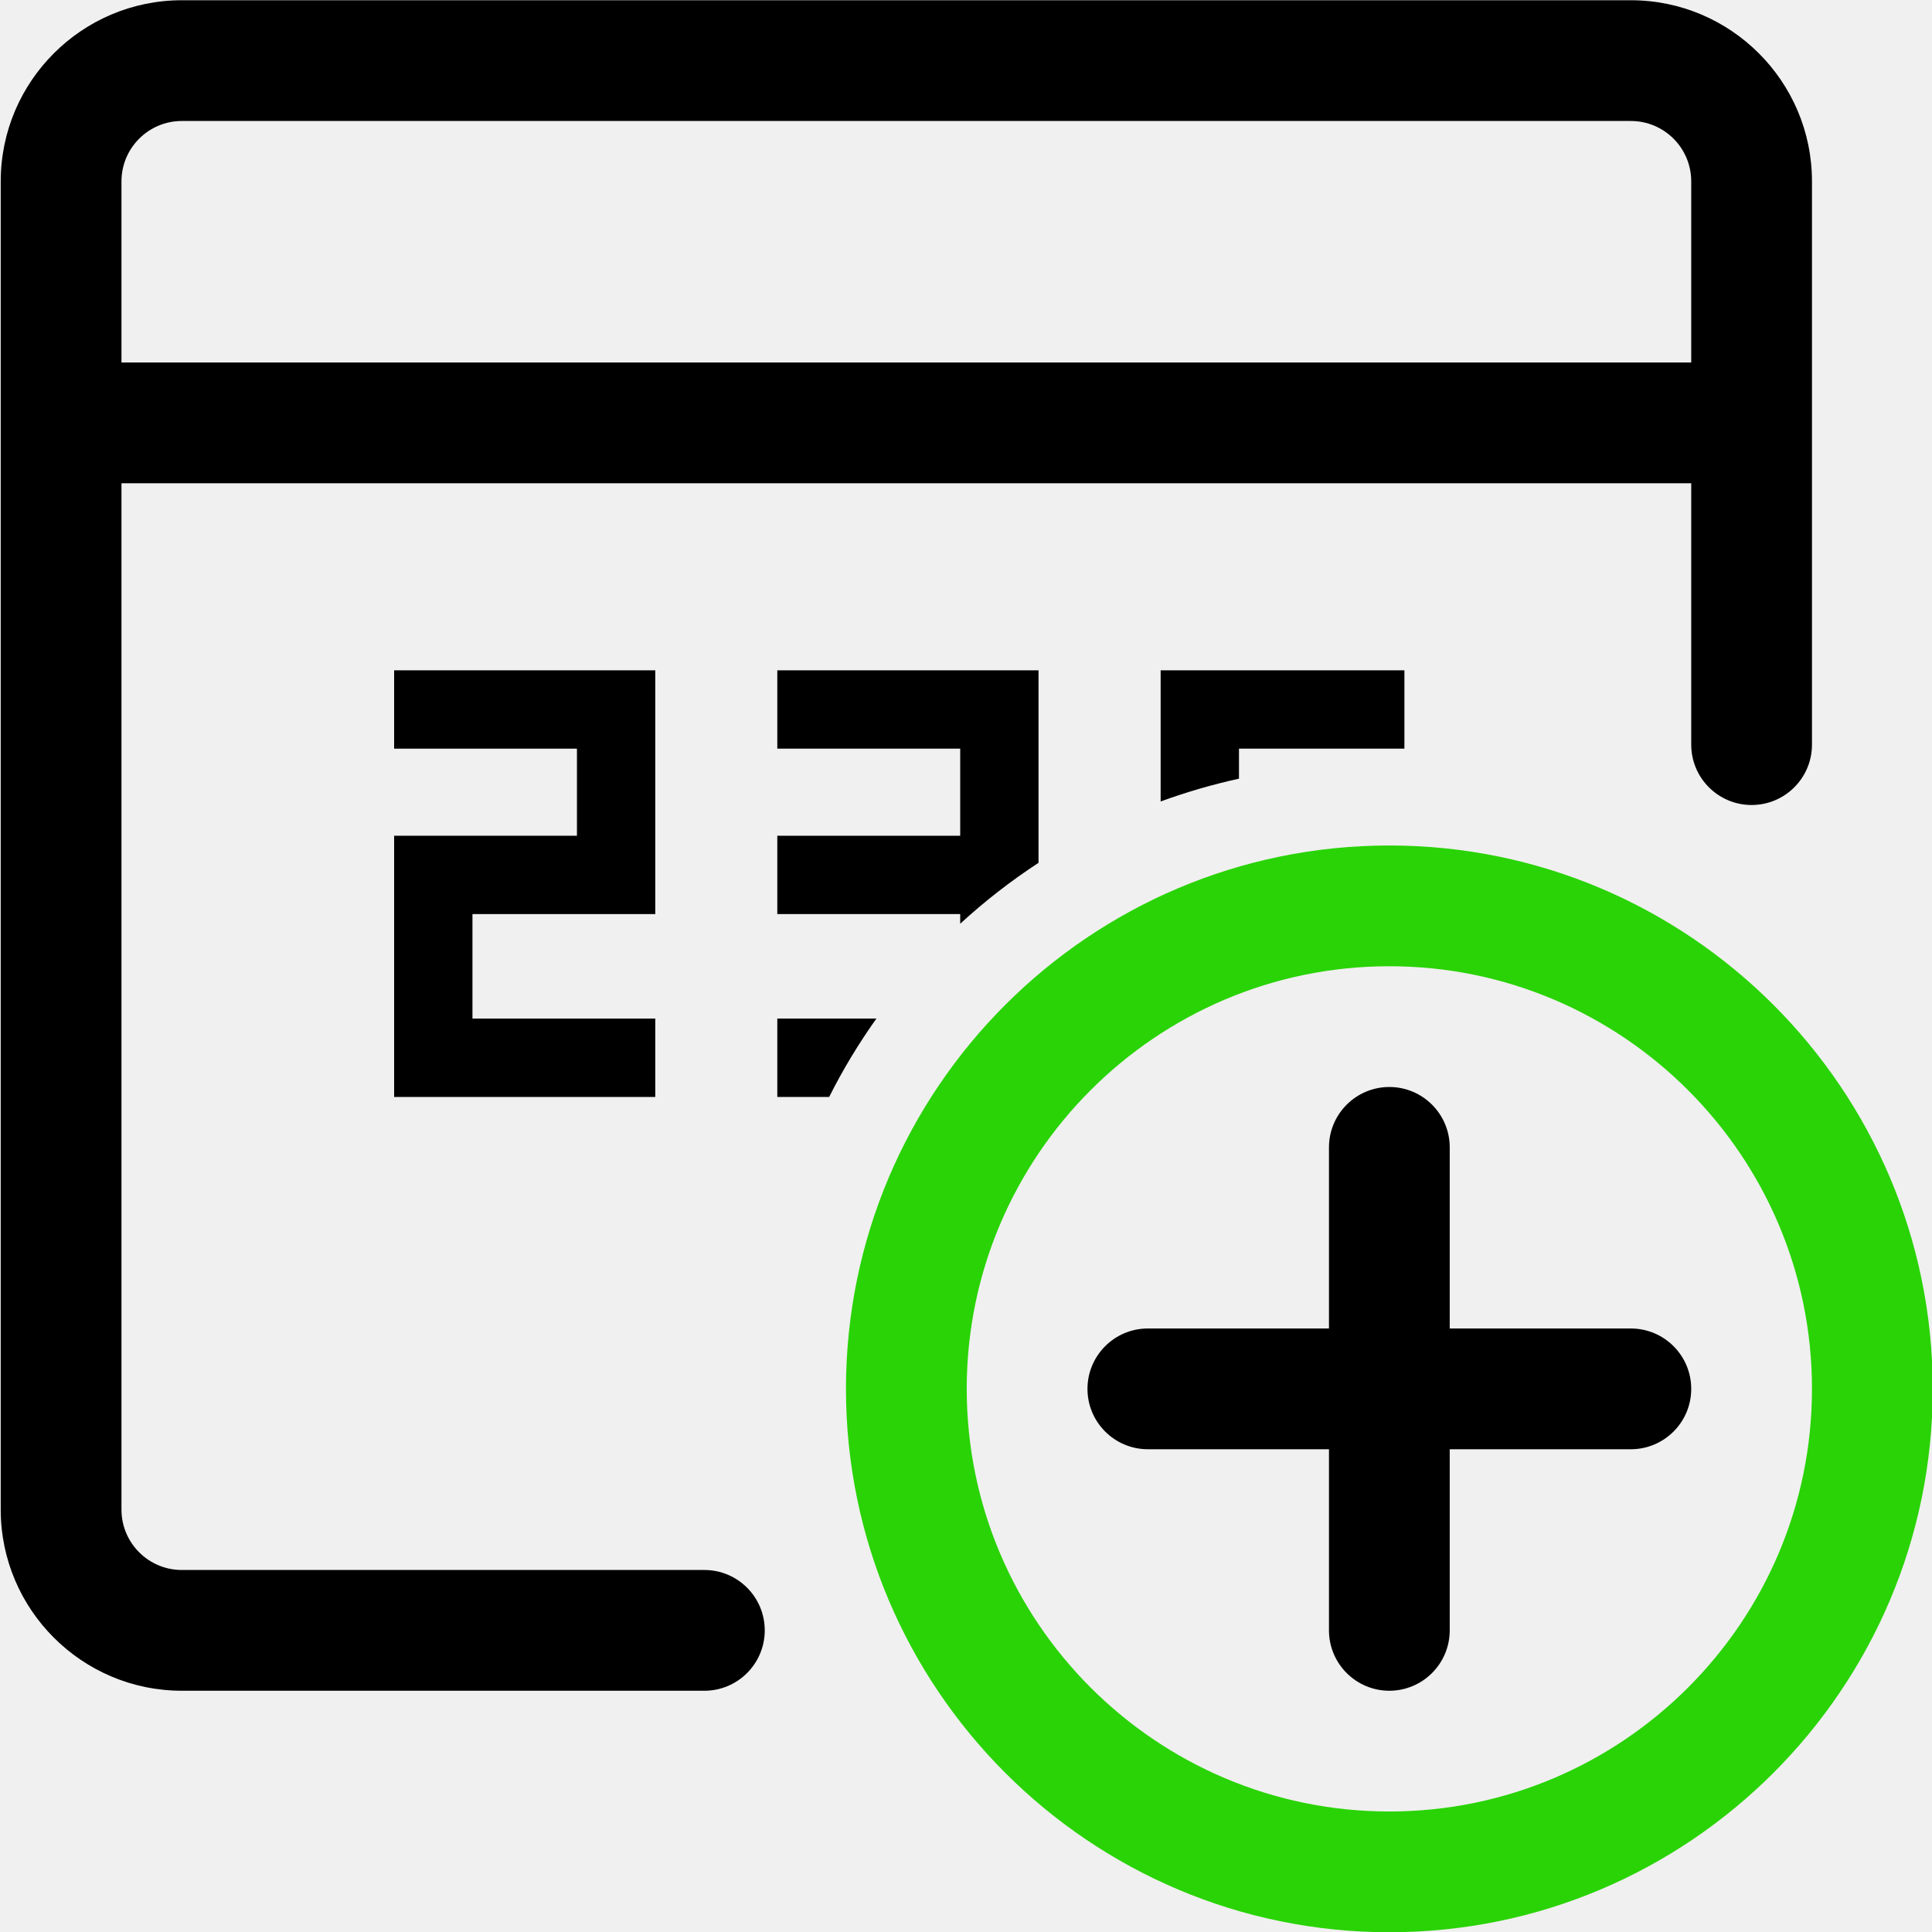
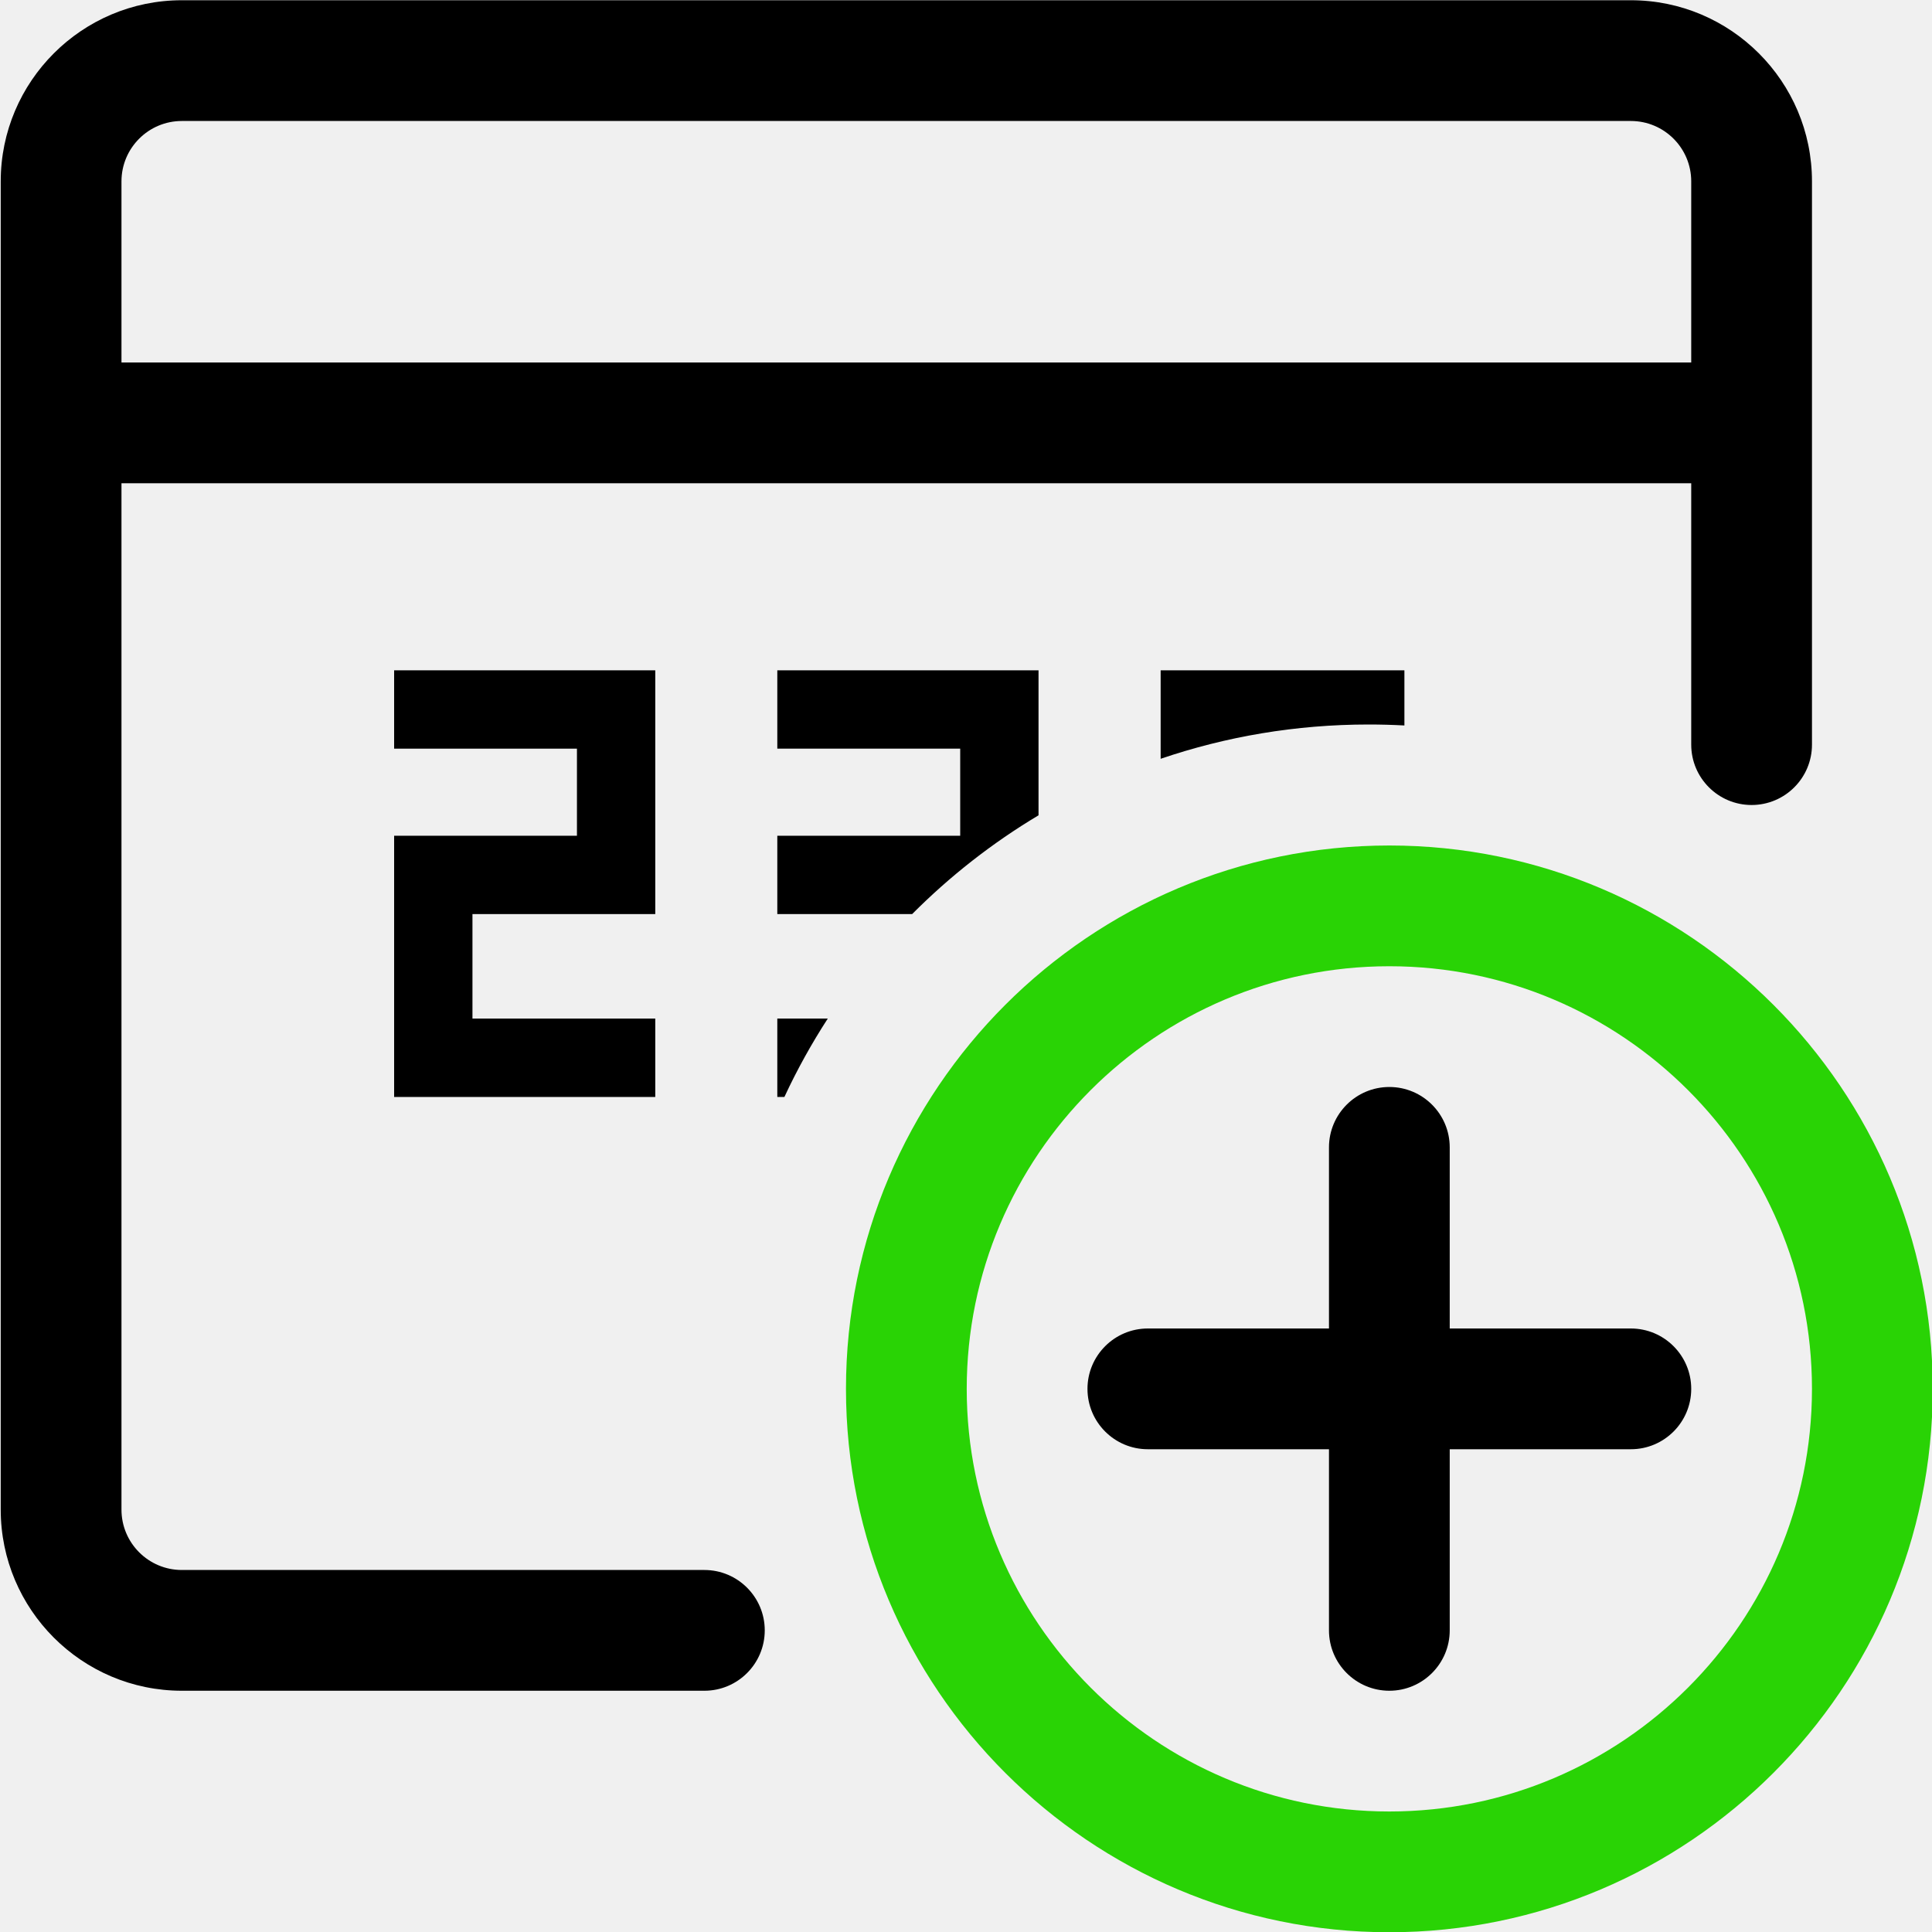
<svg xmlns="http://www.w3.org/2000/svg" width="24" height="24" viewBox="0 0 24 24" fill="none">
  <g clip-path="url(#clip0)">
    <path d="M2.259 21.003C1.018 21.003 0.009 19.994 0.009 18.753V2.253C0.009 1.012 1.018 0.003 2.259 0.003H20.259C21.5 0.003 22.509 1.012 22.509 2.253L22.509 9.25C22.509 9.664 22.173 10 21.759 10C21.345 10 21.009 9.664 21.009 9.25L21.009 6.003H1.509V18.753C1.509 19.167 1.845 19.503 2.259 19.503H8.75C9.164 19.503 9.5 19.839 9.5 20.253C9.5 20.667 9.164 21.003 8.75 21.003H2.259ZM21.009 4.503V2.253C21.009 1.839 20.673 1.503 20.259 1.503H2.259C1.845 1.503 1.509 1.839 1.509 2.253V4.503H21.009Z" fill="black" />
    <path d="M17.259 24.003C13.537 24.003 10.509 20.975 10.509 17.253C10.509 13.531 13.537 10.503 17.259 10.503C20.981 10.503 24.009 13.531 24.009 17.253C24.009 20.975 20.981 24.003 17.259 24.003ZM17.259 12.003C14.364 12.003 12.009 14.358 12.009 17.253C12.009 20.148 14.364 22.503 17.259 22.503C20.154 22.503 22.509 20.148 22.509 17.253C22.509 14.358 20.154 12.003 17.259 12.003Z" fill="#29D305" />
    <path d="M17.259 21.003C16.845 21.003 16.509 20.667 16.509 20.253V18.003H14.259C13.845 18.003 13.509 17.667 13.509 17.253C13.509 16.839 13.845 16.503 14.259 16.503H16.509V14.253C16.509 13.839 16.845 13.503 17.259 13.503C17.673 13.503 18.009 13.839 18.009 14.253V16.503H20.259C20.673 16.503 21.009 16.839 21.009 17.253C21.009 17.667 20.673 18.003 20.259 18.003H18.009V20.253C18.009 20.667 17.672 21.003 17.259 21.003Z" fill="black" />
    <path d="M8.14 12.653H5.869V11.355H8.14V8.327H4.896V9.3H7.167V10.382H4.896V13.627H8.14V12.653Z" fill="black" />
-     <path fill-rule="evenodd" clip-rule="evenodd" d="M9.656 8.327H12.901V10.718C12.556 10.944 12.23 11.197 11.928 11.475V11.355H9.656V10.382H11.928V9.3H9.656V8.327ZM10.887 12.653H9.656V13.627H10.3C10.471 13.286 10.668 12.961 10.887 12.653Z" fill="black" />
-     <path fill-rule="evenodd" clip-rule="evenodd" d="M15.391 9.673V9.3H17.446V8.327H14.418V9.956C14.733 9.841 15.058 9.746 15.391 9.673Z" fill="black" />
+     <path fill-rule="evenodd" clip-rule="evenodd" d="M9.656 8.327H12.901V10.128C12.327 10.471 11.8 10.884 11.331 11.355H9.656V10.382H11.928V9.3H9.656V8.327ZM10.283 12.653H9.656V13.627H9.744C9.901 13.289 10.082 12.963 10.283 12.653Z" fill="black" />
+     <path fill-rule="evenodd" clip-rule="evenodd" d="M14.418 9.426C15.228 9.15 16.096 9 17 9C17.15 9 17.298 9.004 17.446 9.012V8.327H14.418V9.426Z" fill="black" />
  </g>
  <defs>
    <clipPath id="clip0">
-       <path d="M0 0H24V24H0V0Z" fill="white" />
+       <rect width="24" height="24" fill="white" />
    </clipPath>
  </defs>
</svg>
